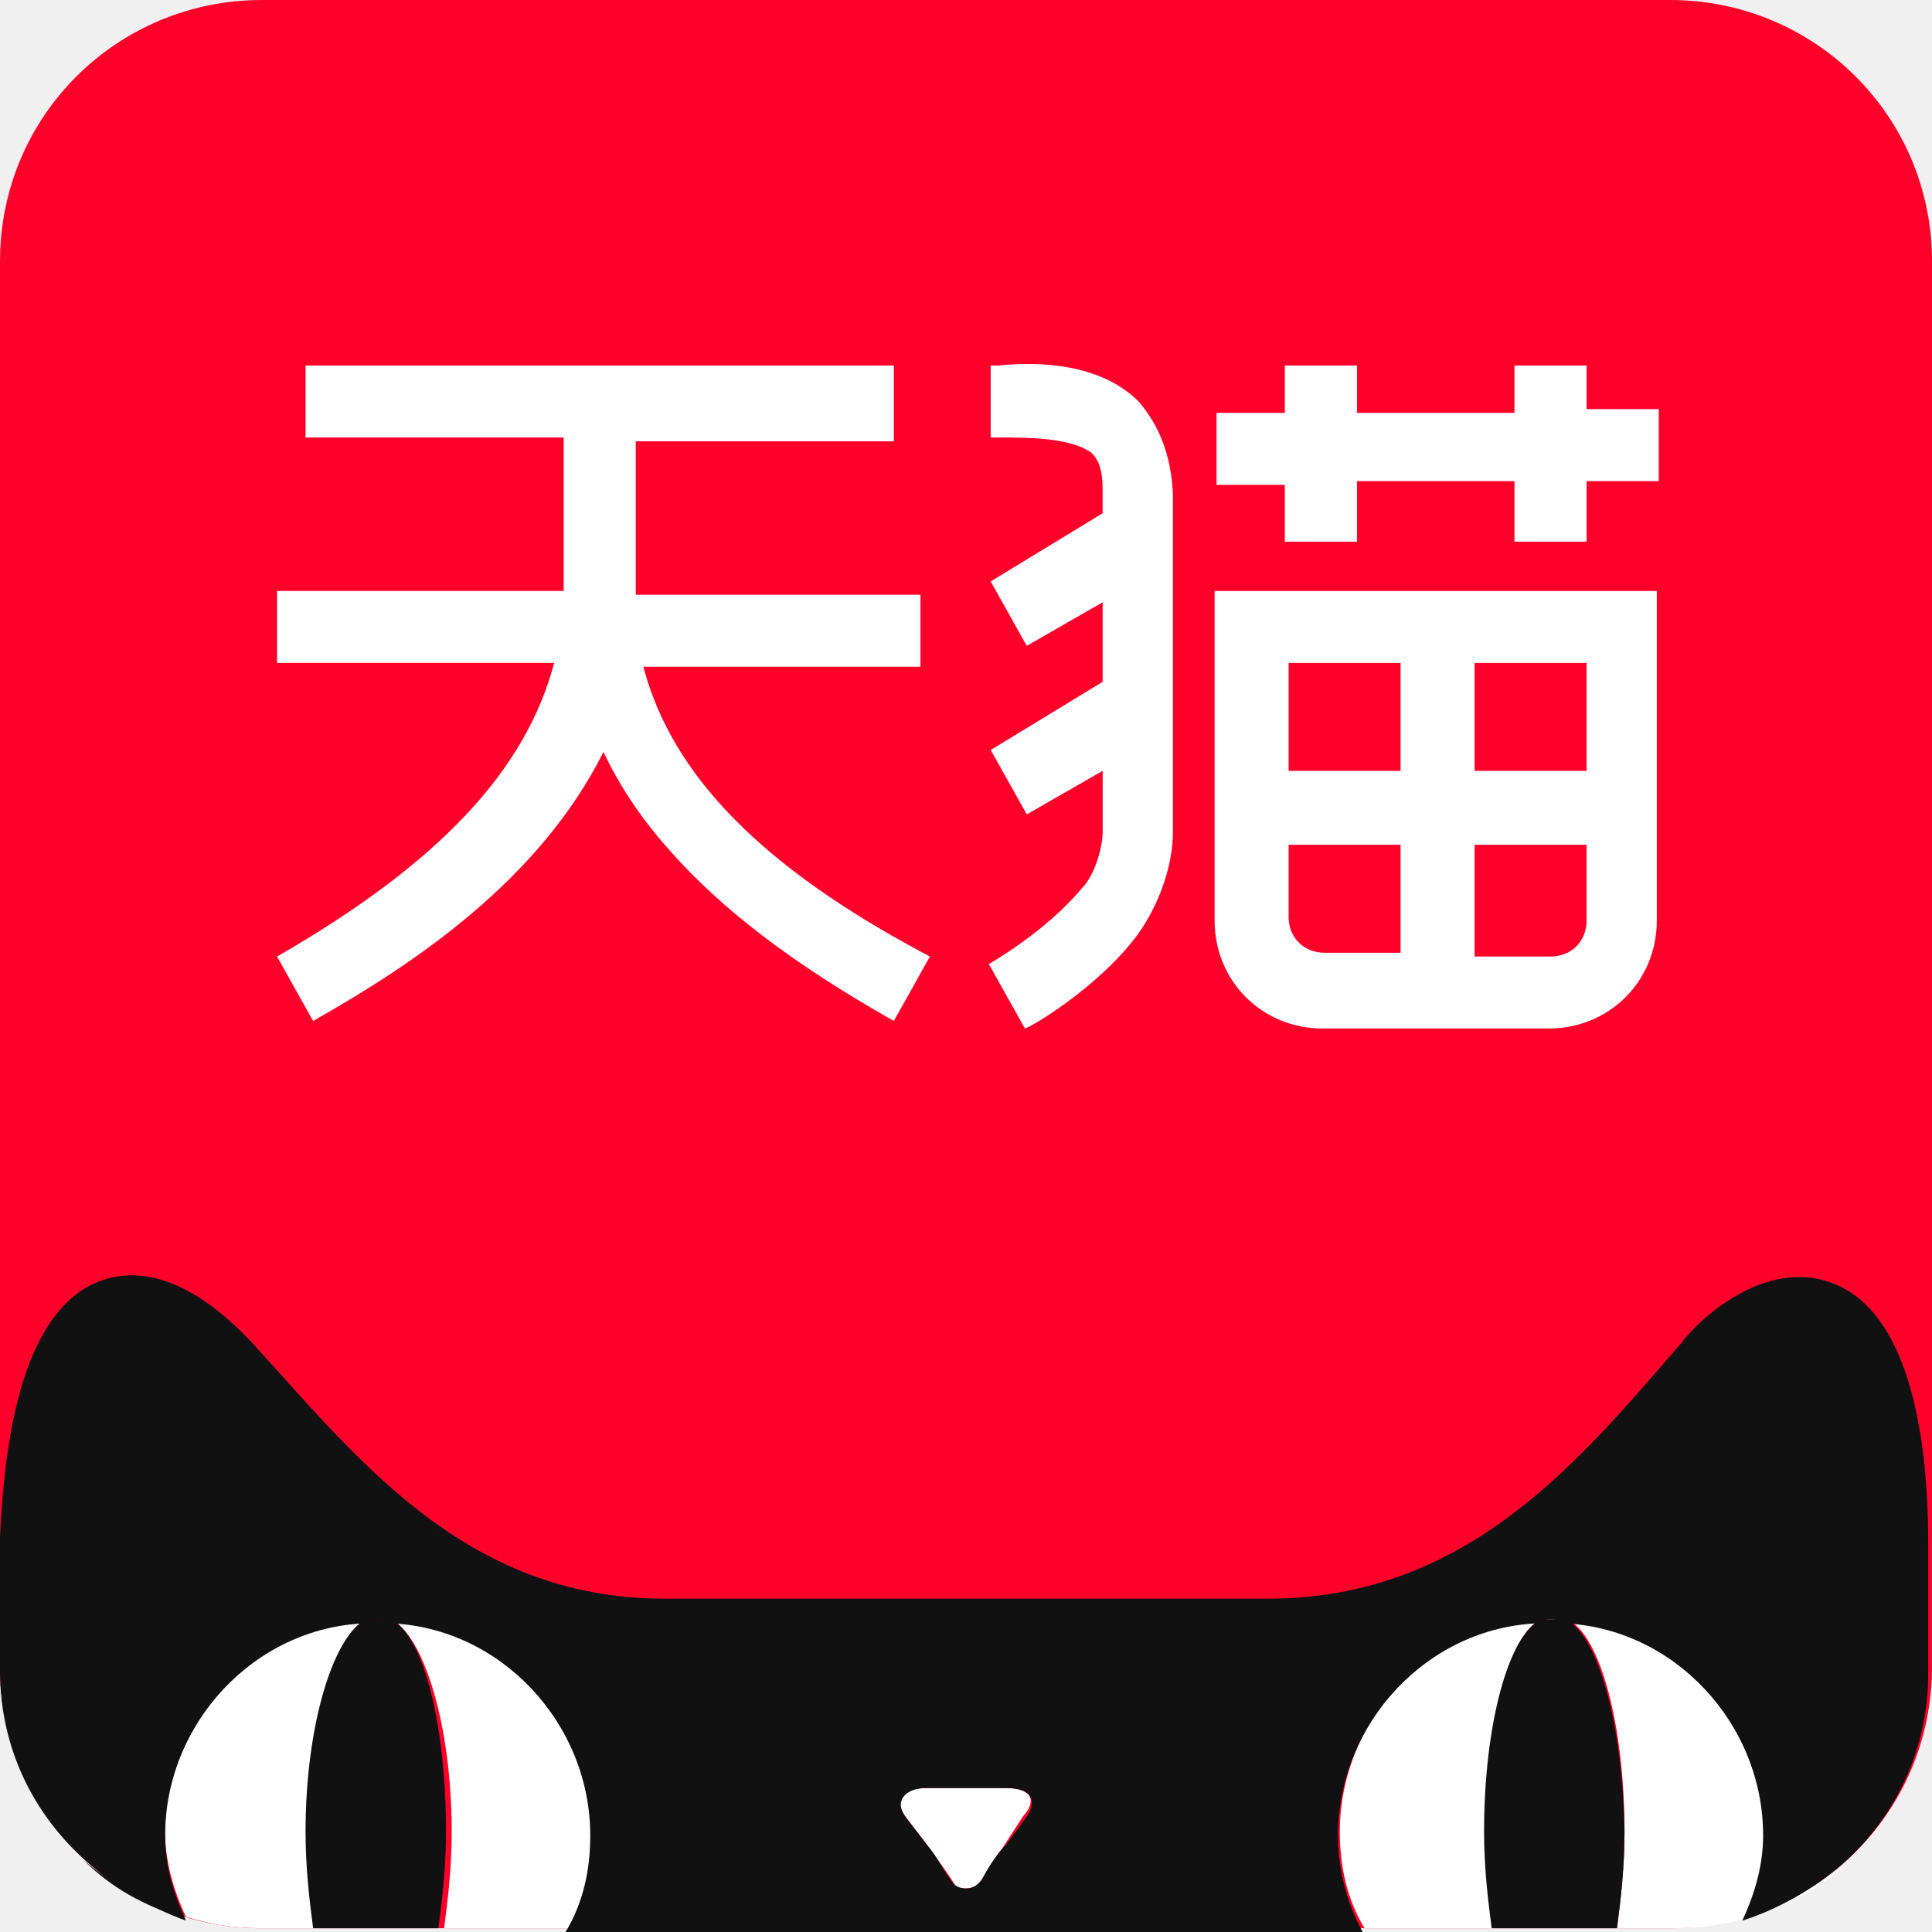
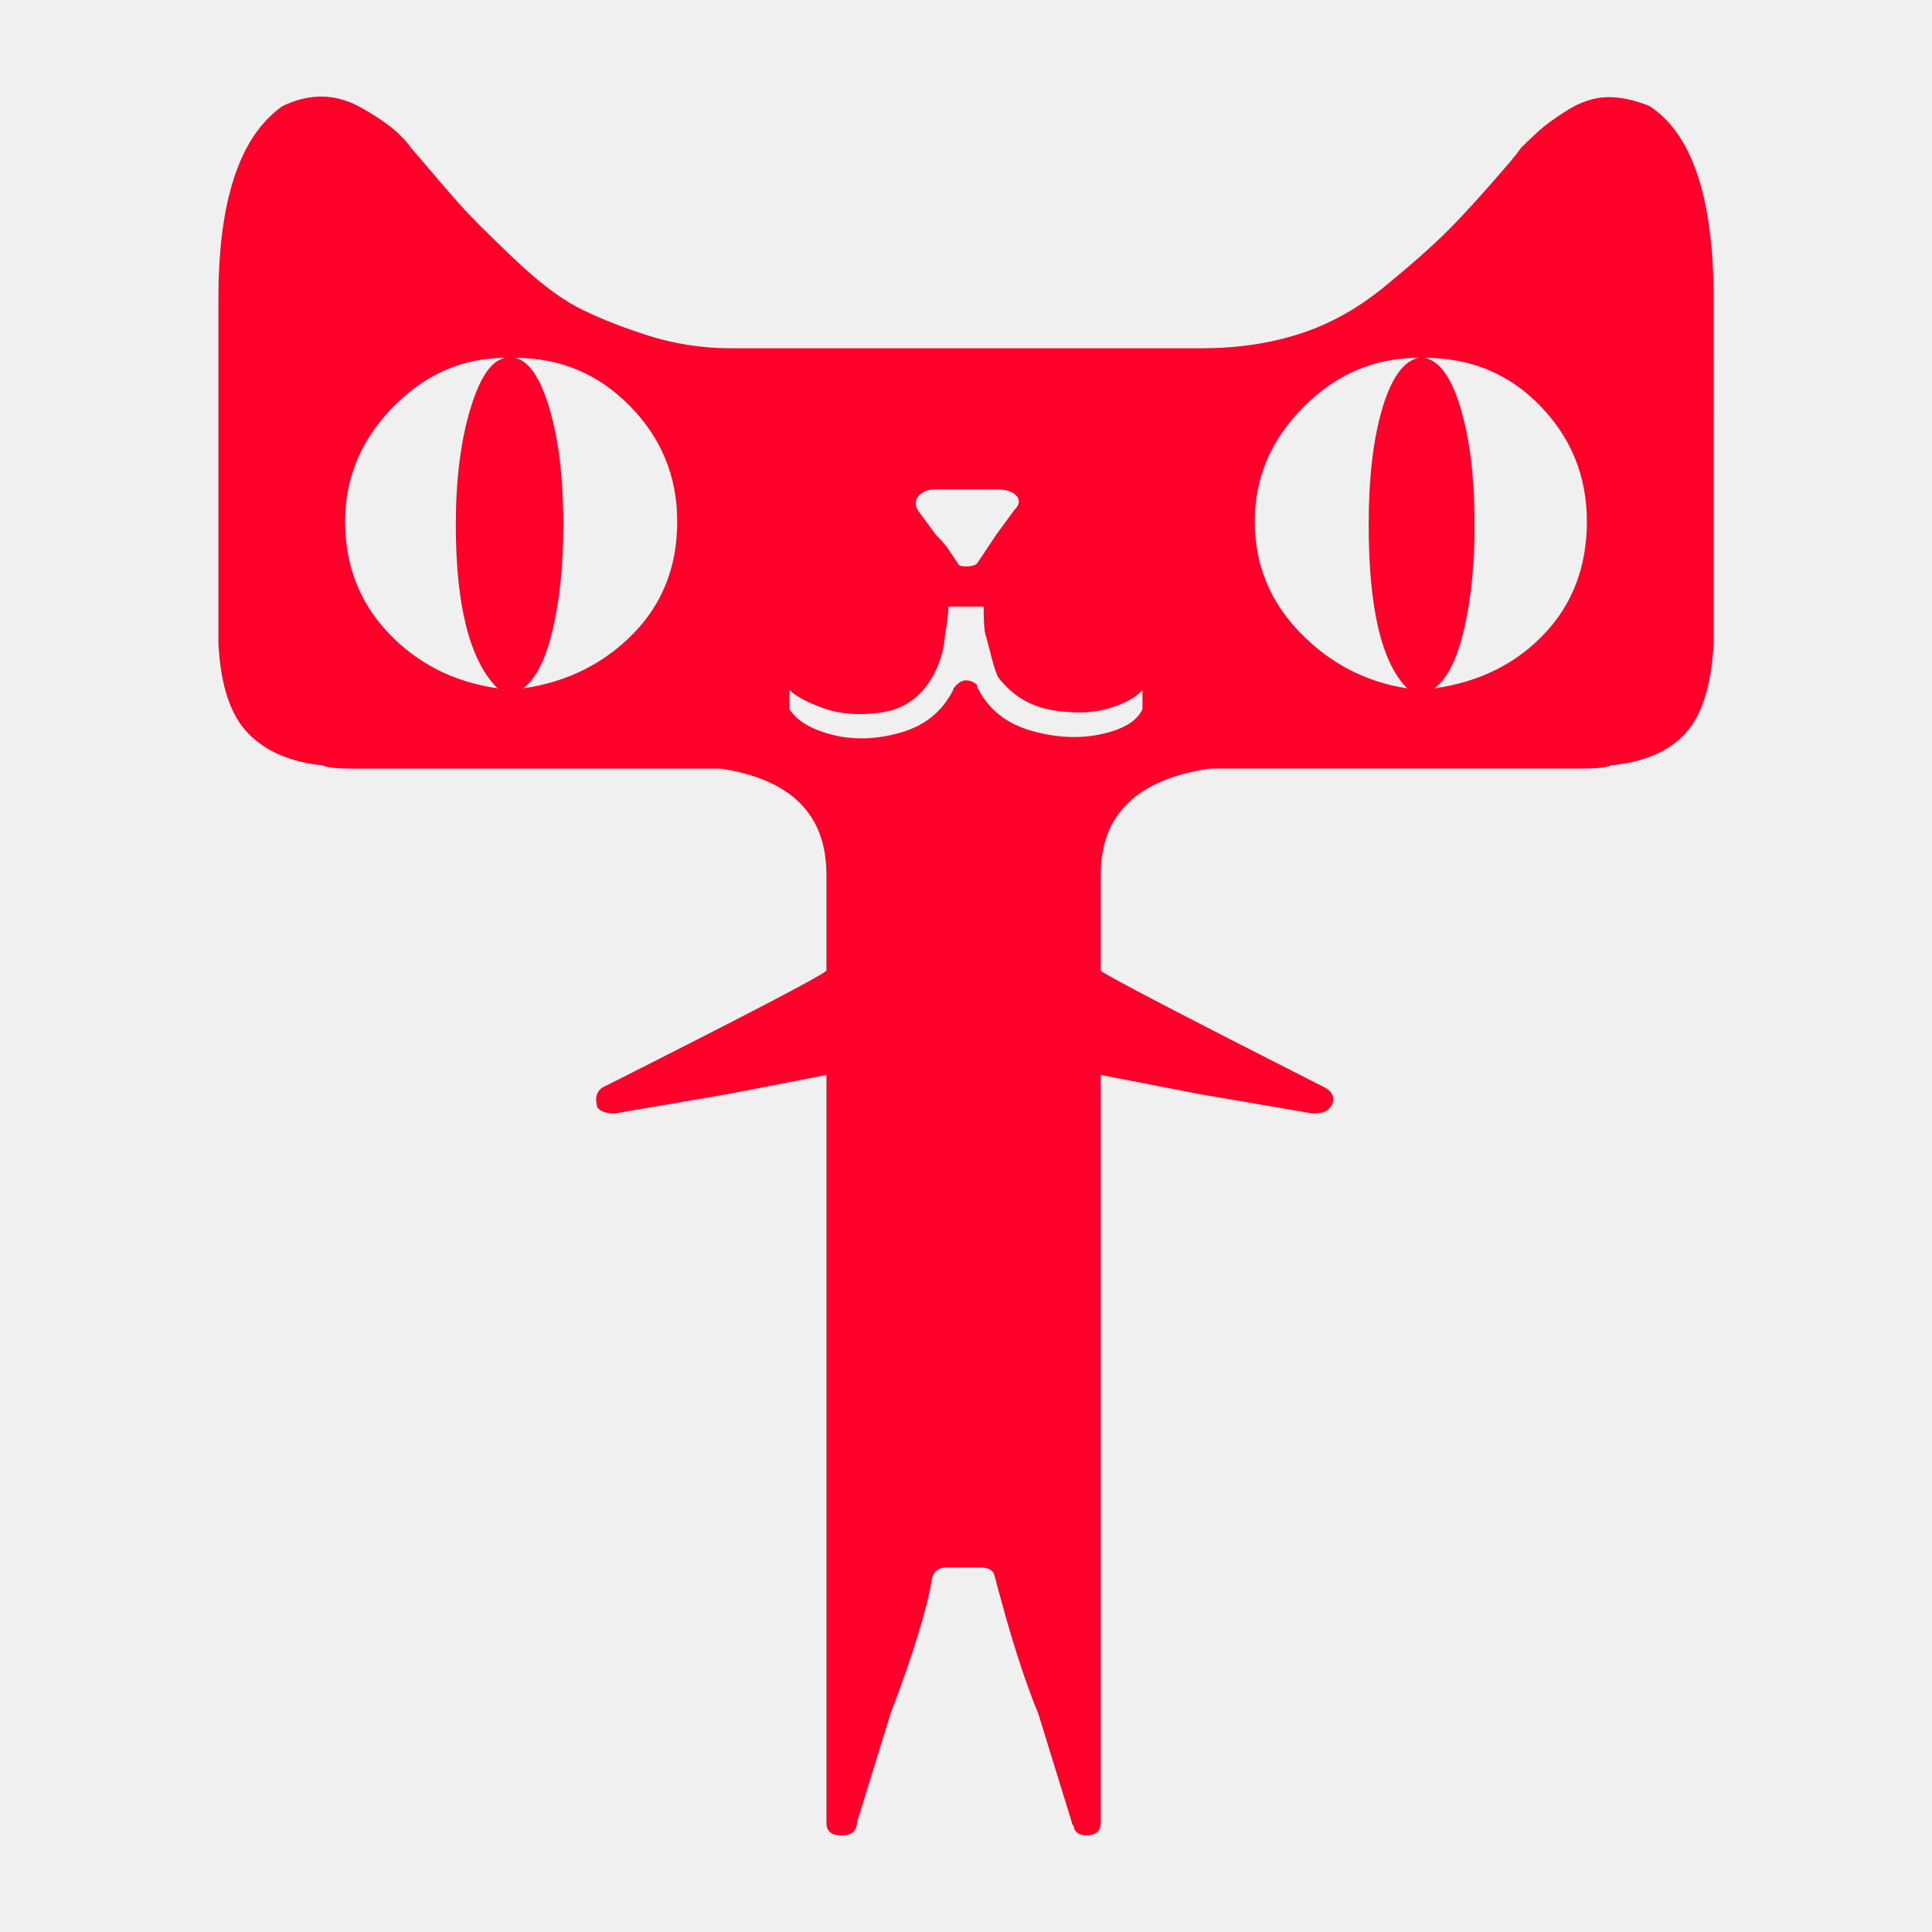
- <svg xmlns="http://www.w3.org/2000/svg" t="1571039612130" class="icon" viewBox="0 0 1024 1024" version="1.1" p-id="9531" width="128" height="128">
+ <svg xmlns="http://www.w3.org/2000/svg" t="1571052024066" class="icon" viewBox="0 0 1024 1024" version="1.1" p-id="9377" width="128" height="128">
  <defs>
    <style type="text/css" />
  </defs>
-   <path d="M885.184 0H138.8C62.352 0 0 61.232 0 138.544v744.912a138.32 138.32 0 0 0 138.816 138.56H885.2c76.432 0 138.816-61.248 138.816-138.56V138.544C1024 61.232 961.632 0 885.184 0z m0 0" fill="#FF002B" p-id="9532" />
-   <path d="M928.432 1015.984a145.6 145.6 0 0 1-40.256 6.032c12.112 0 25.168-2.032 40.256-6.032z m0 0" fill="#FFFFFF" p-id="9533" />
-   <path d="M0 138.544v678.672-678.672z m95.552 877.44c15.104 4 28.16 6.032 42.256 6.032-14.096 0-27.152-2.032-42.256-6.032z m0 0" fill="#111111" p-id="9534" />
-   <path d="M936.464 970.8c0-59.216-47.248-110.432-106.624-112.432-2-2-4-2-6.032-2-2 0-4.032 0-6.032 2h13.056c17.12 8.032 30.192 55.216 30.192 112.432 0 19.088-2 36.128-4 51.216h30.16c15.088 0 28.16-2.032 40.256-6.032 7.024-15.056 9.024-30.128 9.024-45.184z m0 0" fill="#FFFFFF" p-id="9535" />
-   <path d="M207.216 858.352c-2.016-2-4.032-2-6.048-2s-4.016 0-6.016 2h12.064z m0 0" fill="#111111" p-id="9536" />
-   <path d="M194.128 858.352c-59.36 2-106.624 53.216-106.624 112.432 0 15.056 4.016 30.128 11.056 45.184 13.072 4 25.136 6.032 40.24 6.032h30.176c-2.016-15.088-4.016-32.128-4.016-51.216-0.992-57.2 12.064-104.4 29.168-112.432z m622.656 0c-59.344 2-106.624 53.216-106.624 112.432 0 19.088 4.032 36.128 13.056 51.216h68.4c-2-15.088-4.032-32.128-4.032-51.216 0.016-57.2 12.096-104.4 29.2-112.432zM533.12 947.696h-42.256c-13.072 0-17.088 6.032-11.056 15.056l13.072 17.056c4.016 6.032 11.072 15.056 13.088 19.072 2 2.016 2 2.016 6.032 2.016s6.032-2.016 6.032-2.016c4.032-4.016 8.048-13.04 13.072-19.072l11.056-17.056c8.048-9.024 4.032-15.056-9.04-15.056z m-325.904-89.344c17.088 8.032 32.192 55.216 32.192 112.432 0 19.088-2.016 36.128-4.032 51.216h68.4a107.552 107.552 0 0 0 13.056-51.216c-2.992-59.2-50.272-110.432-109.616-112.432z m721.216 157.632c19.088-6.032 38.224-17.072 53.312-30.128-17.088 13.056-34.208 23.104-53.312 30.128z m0 0" fill="#FFFFFF" p-id="9537" />
-   <path d="M47.28 985.856C19.104 959.744 0 923.616 0 883.456V815.2v68.256c0 40.16 17.088 76.288 47.28 102.4z m48.272 30.128c-19.104-6.032-36.208-15.056-51.296-30.128 15.072 13.056 35.2 23.104 51.296 30.128z m0 0" fill="#111111" p-id="9538" />
-   <path d="M978.72 683.68c-40.224-23.104-81.472 19.056-87.504 28.096-53.312 61.232-112.656 135.552-219.28 135.552H352.048c-106.624 0-163.968-76.32-219.28-136.544-8.064-8.032-47.28-51.216-87.52-28.128C9.04 704.752 2 771.008 0 815.2v70.256c0 40.16 17.088 76.32 47.28 102.4a164.528 164.528 0 0 0 51.296 30.128c-6.048-13.056-11.056-28.096-11.056-45.184 0-59.216 47.264-110.416 106.624-112.432 2.016-2 4.016-2 6.032-2s4.032 0 6.032 2c59.328 2.016 106.64 53.216 106.64 112.432 0 19.088-4.032 36.16-13.072 51.2h422.448a107.696 107.696 0 0 1-13.04-51.2c0-59.216 47.28-110.416 106.624-112.432 2-2 4-2 6.032-2 2 0 4.032 0 6.032 2 59.344 2.016 106.624 53.216 106.624 112.432 0 15.056-4.032 30.128-11.056 45.184 19.12-6.032 38.224-17.056 53.312-30.128a134.4 134.4 0 0 0 45.248-100.4V817.2c-0.032-46.192-7.056-112.448-43.28-133.52zM544.192 962.768l-11.056 15.056c-6.032 6.032-11.072 15.056-13.088 19.056-2.016 2.016-4.016 4.032-8.048 4.032s-6.032-2.016-6.032-2.016c-4.032-4.016-8.048-13.04-13.088-19.072l-13.072-17.056c-6.032-8.032 0-15.056 11.056-15.056h42.256c13.072-0.016 17.088 6.016 11.072 15.056z m0 0" fill="#111111" p-id="9539" />
-   <path d="M829.84 858.352h-13.056c-17.088 8.032-30.192 55.216-30.192 112.432 0 19.088 2.032 36.128 4.032 51.216h66.4c2-15.088 4-32.128 4-51.216-0.992-57.2-14.048-104.4-31.184-112.432z m-622.624 0h-13.072c-17.104 8.032-32.192 55.216-32.192 112.432 0 19.088 2.016 36.128 4.016 51.216h66.384c2.016-15.088 4.032-32.128 4.032-51.216 0-57.2-12.08-104.4-29.168-112.432z m0 0" fill="#111111" p-id="9540" />
-   <path d="M340.992 353.376h146.864v-38.144H336.96V233.92h136.816v-40.176H161.952v38.144h136.8v81.328H146.848v38.144h146.864c-15.072 57.216-61.36 106.416-146.864 155.616l19.104 34.144c53.312-30.128 119.696-74.304 153.904-142.576 8.048 17.072 19.104 34.128 34.208 51.216 28.16 32.128 66.384 61.232 119.696 91.36l19.104-34.144c-89.52-47.184-136.784-96.368-151.872-153.6z m339.984-66.272h38.256v-32.128h83.472v32.128h38.224v-32.128h38.256v-38.144h-38.256v-23.088h-38.224v25.088h-83.472v-25.088h-38.256v25.088h-36.192v38.16h36.192v30.112z m-77.44-74.272c-21.12-21.088-55.328-21.088-74.432-19.088h-4.016v38.144h6.016c13.088 0 36.224 0 47.28 8.032 2.032 2.016 6.032 6.032 6.032 19.072v13.04l-59.328 36.144 19.12 34.128 40.224-23.088v42.16l-59.328 36.144 19.12 34.128 40.224-23.088v32.128c0 8.016-4 23.088-11.056 30.112-19.104 23.088-49.28 40.16-49.28 40.16l19.12 34.144c2 0 38.224-21.088 59.344-49.216 11.056-15.024 19.12-36.128 19.12-55.2V262.016c-1.072-21.072-7.104-36.128-18.16-49.184z m40.24 100.4v174.672c0 32.128 25.12 57.232 57.312 57.232H820.8c32.192 0 57.344-25.104 57.344-57.232V313.232H643.776z m98.56 191.744H702.08c-11.056 0-19.088-8.032-19.088-19.072V447.76h59.344v57.216z m0-96.384h-59.344v-57.216h59.344v57.216z m98.576 79.312c0 11.04-8.032 19.072-19.088 19.072h-40.256v-59.232h59.344v40.16z m0-79.312h-59.344v-57.216h59.344v57.216z m0 0" fill="#FFFFFF" p-id="9541" />
+   <path d="M908.247 222.003l0 110.541 0 8.499c-1.147 22.108-6.103 37.98-14.879 47.616-8.786 9.636-21.965 15.299-39.547 17.009-2.263 1.137-7.649 1.7-16.159 1.7l-166.666 0-29.757 0c-38.543 5.663-57.815 24.371-57.815 56.115l0 51.016c3.4 2.836 43.08 23.521 119.04 62.065 3.973 2.263 5.1 5.386 3.4 9.359l-0.85 0.85c-1.137 2.263-4.25 3.4-9.349 3.4l-59.525-10.199-52.716-10.209 0 396.227c0 4.536-2.55 6.799-7.649 6.799-3.973 0-6.236-1.7-6.799-5.1-0.563-0.563-0.85-1.126-0.85-1.7l-17.859-57.825c-2.836-6.799-5.816-14.879-8.929-24.228-3.113-9.359-6.093-19.128-8.929-29.338-2.836-10.209-4.536-16.445-5.1-18.708-0.563-3.4-3.113-5.1-7.649-5.1l-17.859 0c-3.973 0-6.523 1.7-7.649 5.1-2.836 17.009-10.209 41.103-22.108 72.274l-17.859 57.825 0 0.85C453.612 970.813 451.062 972.8 446.525 972.8l-0.85 0c-5.1 0-7.649-2.263-7.649-6.799l0-396.227-52.716 10.209-59.525 10.199c-4.536 0-7.66-1.137-9.359-3.4l0-0.85c-1.137-3.973-0.287-7.086 2.55-9.359 75.397-37.98 115.077-58.665 119.04-62.065l0-51.016c0-31.744-18.708-50.452-56.125-56.115l-28.908 0L186.327 407.378c-7.936 0-13.036-0.563-15.299-1.7-17.009-1.7-30.188-7.373-39.537-17.009-9.359-9.636-14.602-25.508-15.729-47.616l0-8.499 0-110.541L115.763 161.628 115.763 160.778 115.763 158.228c0-52.152 11.336-86.159 34.017-102.031 14.172-6.81 27.781-6.666 40.817 0.42C203.622 63.713 212.685 70.943 217.795 78.305c13.036 15.299 21.965 25.651 26.788 31.037C249.395 114.729 258.324 123.658 271.36 136.12c13.046 12.472 24.381 21.258 34.017 26.358 9.646 5.1 21.832 10.056 36.567 14.879 14.735 4.813 29.757 7.229 45.066 7.229l20.408 0L512 184.586l105.441 0 19.558 0c18.708 0 35.994-2.55 51.866-7.66 15.872-5.1 30.894-13.466 45.066-25.078 14.172-11.622 25.364-21.545 33.587-29.757 8.223-8.223 19.128-20.265 32.737-36.137 2.836-3.4 4.823-5.949 5.949-7.649 2.263-2.273 5.243-5.1 8.929-8.499 3.686-3.4 8.929-7.229 15.729-11.479 6.799-4.25 13.609-6.523 20.408-6.81 6.799-0.287 14.459 1.28 22.958 4.68 22.671 14.735 34.017 48.753 34.017 102.031l0 2.55 0 0.85L908.247 222.003 908.247 222.003zM182.927 276.419c0 23.245 7.649 42.936 22.958 59.095 15.299 16.159 34.58 25.928 57.815 29.327-14.735-14.735-22.108-43.643-22.108-86.723 0-23.808 2.55-44.216 7.66-61.225 5.1-17.009 11.336-26.081 18.708-27.208-22.671 0-42.516 8.643-59.525 25.938C191.427 232.919 182.927 253.184 182.927 276.419L182.927 276.419zM277.309 364.851c23.245-3.4 42.66-13.036 58.245-28.908 15.585-15.872 23.388-35.717 23.388-59.525 0-23.808-8.366-44.216-25.088-61.225C317.133 198.195 296.868 189.686 273.06 189.686c7.373 1.7 13.466 10.772 18.278 27.208 4.823 16.435 7.229 36.844 7.229 61.225 0 20.972-1.843 39.393-5.53 55.265C289.362 349.256 284.109 359.752 277.309 364.851L277.309 364.851zM495.841 259.42c-3.973 0-6.943 1.137-8.929 3.4-1.987 2.263-2.13 4.823-0.42 7.649l9.359 12.759c1.7 1.7 3.256 3.4 4.669 5.1 1.413 1.7 2.836 3.686 4.25 5.949 1.413 2.263 2.406 3.686 2.98 4.25 0 1.137 1.413 1.7 4.25 1.7 2.836 0 4.823-0.563 5.949-1.7l10.209-15.309 9.359-12.759c2.836-2.836 3.256-5.386 1.27-7.649-1.987-2.263-5.53-3.4-10.629-3.4L495.841 259.42 495.841 259.42zM605.532 365.701c-3.4 3.973-9.359 7.229-17.859 9.779-8.499 2.55-18.565 2.836-30.188 0.85-11.622-1.987-21.115-7.793-28.488-17.428-1.137-2.273-2.406-6.236-3.83-11.909-1.413-5.663-2.406-9.349-2.98-11.049-0.563-2.836-0.85-7.649-0.85-14.459l-18.708 0c0 3.973-0.563 8.786-1.7 14.459-0.573 8.499-2.836 16.159-6.799 22.958-6.236 10.772-15.165 17.009-26.788 18.698-11.622 1.7-21.821 0.993-30.618-2.13-8.786-3.113-14.879-6.38-18.278-9.779l0 10.209c3.973 6.236 11.622 10.772 22.958 13.599 11.336 2.836 23.388 2.417 36.137-1.27 12.759-3.686 21.965-11.203 27.638-22.528 0-0.563 0.573-1.413 1.7-2.55 1.7-1.7 3.4-2.55 5.1-2.55 2.263 0 4.25 0.85 5.949 2.55 0 1.137 0.287 1.976 0.85 2.55 5.673 10.772 15.022 18.002 28.068 21.678 13.036 3.686 25.364 4.25 36.987 1.7 11.622-2.55 18.852-6.943 21.688-13.179L605.532 365.701 605.532 365.701zM665.057 276.419c0 22.671 7.936 42.23 23.808 58.665 15.872 16.445 34.867 26.358 56.975 29.757-13.609-13.609-20.408-42.516-20.408-86.723 0-24.945 2.406-45.486 7.219-61.645 4.823-16.159 11.203-25.088 19.128-26.788-23.245 0-43.51 8.643-60.795 25.938C673.7 232.919 665.057 253.184 665.057 276.419L665.057 276.419zM760.289 364.851c23.808-3.4 43.223-13.036 58.245-28.908 15.022-15.872 22.538-35.717 22.538-59.525 0-23.808-8.212-44.216-24.658-61.225-16.435-17.009-36.844-25.508-61.215-25.508 7.936 1.7 14.316 10.772 19.128 27.208 4.813 16.435 7.219 36.844 7.219 61.225 0 20.972-1.843 39.393-5.53 55.265C772.342 349.256 767.099 359.752 760.289 364.851L760.289 364.851z" p-id="9378" data-spm-anchor-id="a313x.7781069.0.i15" class="selected" fill="#ff002b" />
</svg>
